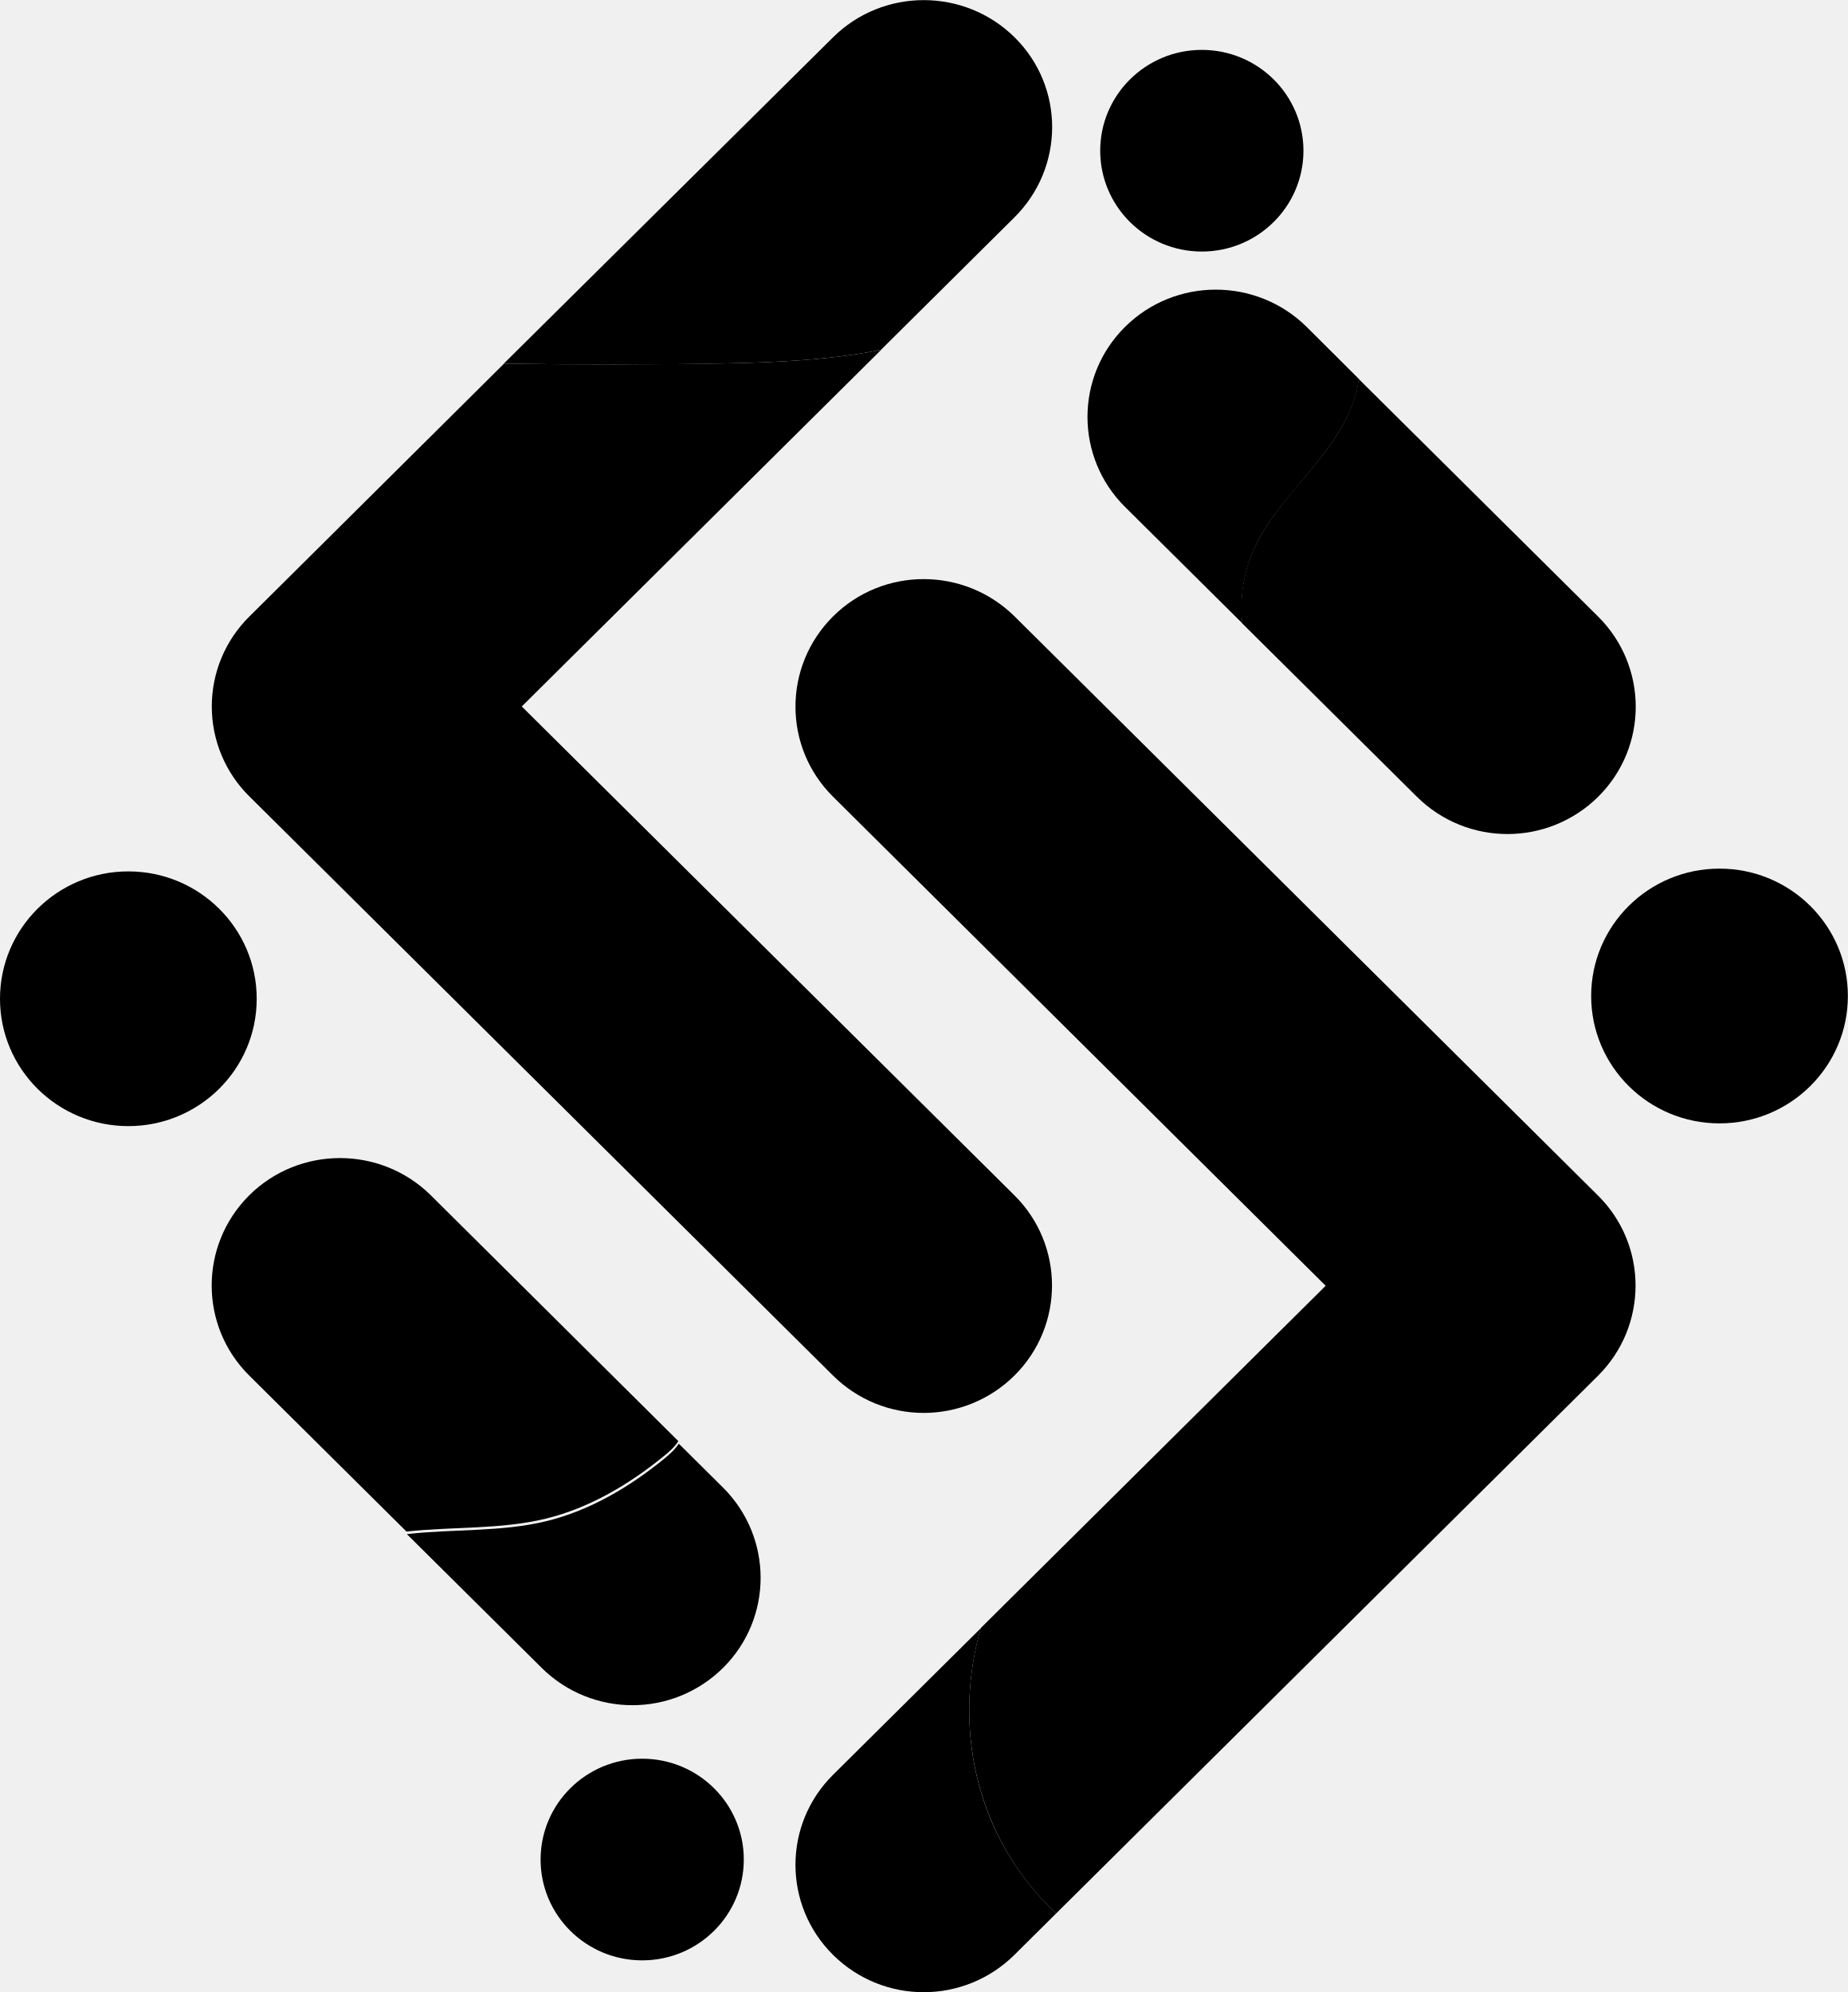
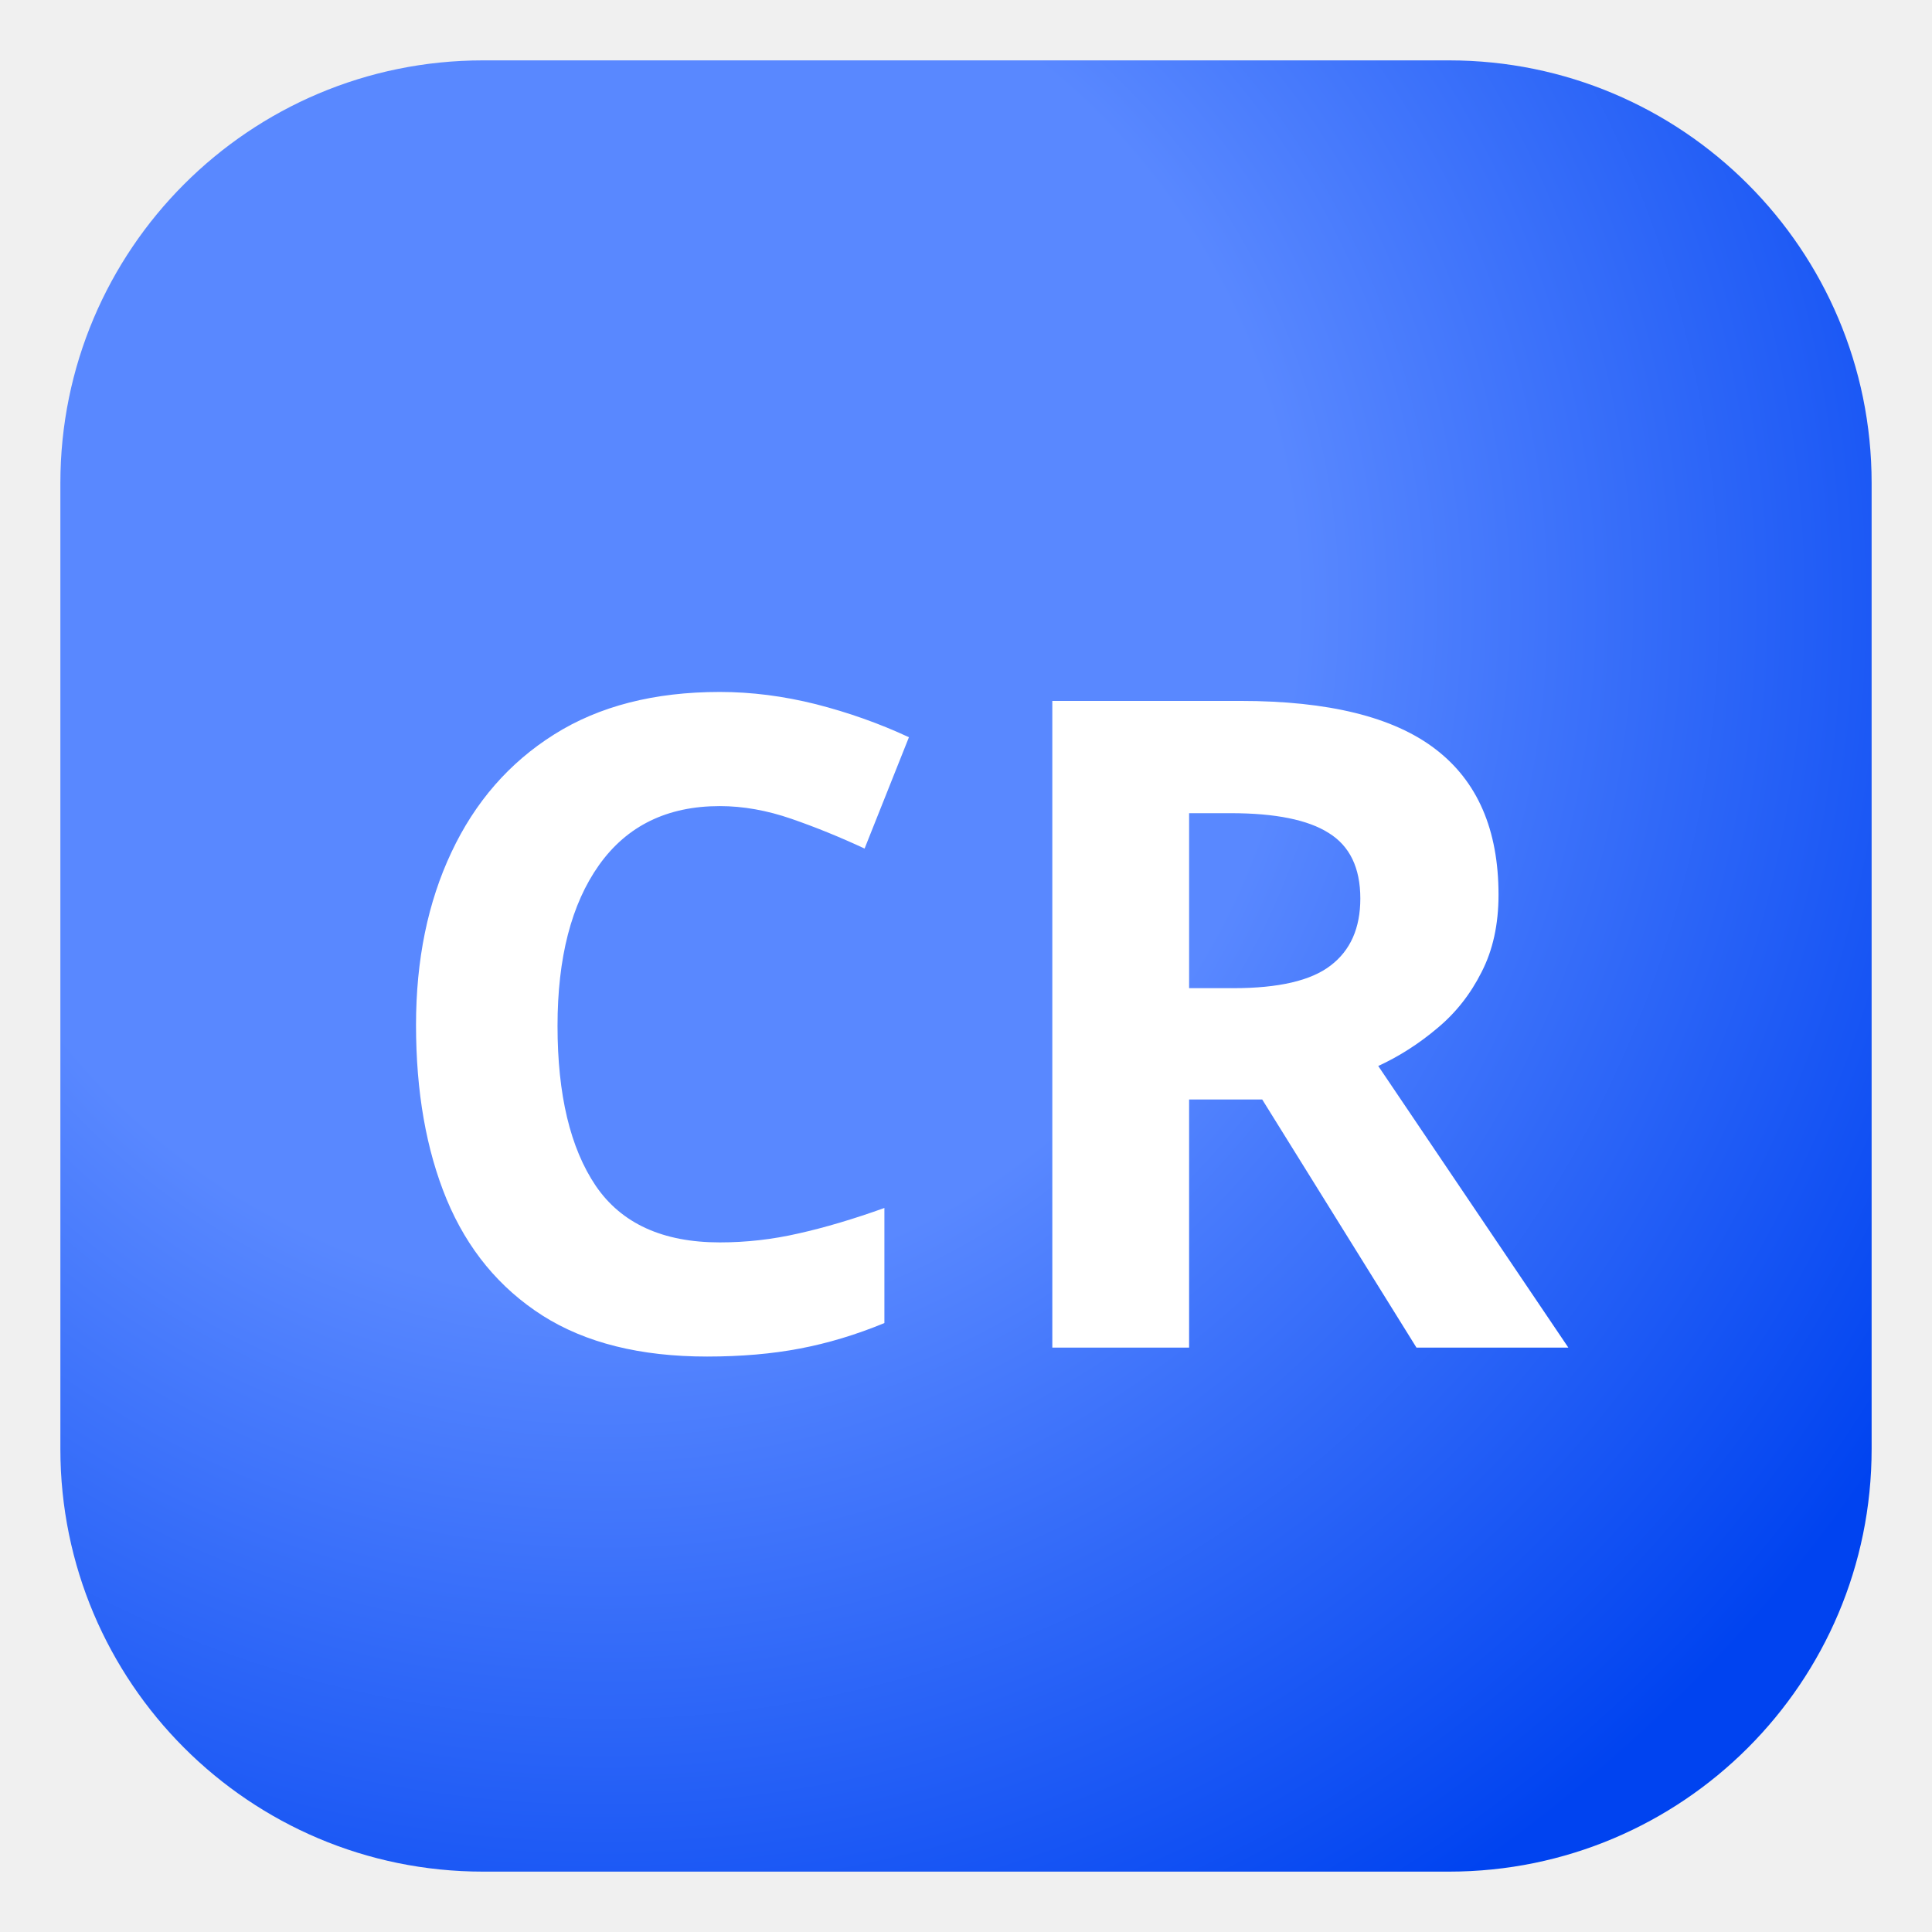
- <svg xmlns="http://www.w3.org/2000/svg" width="64" height="69" viewBox="0 0 64 69" fill="none">
-   <g clip-path="url(#clip0_304_620)">
-     <path d="M36.579 66.279L35.134 67.713C34.267 68.573 33.126 69.007 31.992 69.007C30.852 69.007 29.718 68.573 28.851 67.713C27.117 65.993 27.117 63.198 28.851 61.478L33.971 56.397C33.348 58.551 33.445 60.912 34.297 62.985C34.808 64.221 35.593 65.353 36.579 66.279Z" fill="#000000" />
-     <path d="M55.346 47.654L36.579 66.279C35.593 65.36 34.808 64.221 34.297 62.978C33.445 60.904 33.348 58.544 33.971 56.39L45.914 44.537L28.851 27.596C27.117 25.875 27.117 23.081 28.851 21.353C30.585 19.625 33.4 19.632 35.141 21.353L55.346 41.412C57.08 43.132 57.08 45.926 55.346 47.654Z" fill="#000000" />
-     <path d="M35.134 7.529L30.511 12.118C28.747 12.471 26.887 12.552 25.08 12.588C22.538 12.64 19.997 12.632 17.448 12.596L28.851 1.294C30.585 -0.426 33.4 -0.426 35.141 1.294C36.882 3.015 36.868 5.809 35.134 7.529Z" fill="#000000" />
-     <path d="M35.134 47.647C34.267 48.507 33.126 48.941 31.992 48.941C30.852 48.941 29.718 48.507 28.851 47.647L8.639 27.588C7.802 26.765 7.335 25.64 7.335 24.471C7.335 23.302 7.802 22.177 8.639 21.353L17.456 12.596C19.997 12.632 22.538 12.632 25.087 12.588C26.895 12.552 28.747 12.471 30.518 12.118L18.071 24.471L35.141 41.412C36.868 43.132 36.868 45.926 35.134 47.647Z" fill="#000000" />
-     <path d="M23.494 49.919C23.361 50.132 23.161 50.301 22.961 50.463C21.761 51.434 20.405 52.235 18.908 52.603C17.338 52.985 15.671 52.875 14.078 53.051L8.632 47.647C6.898 45.926 6.898 43.132 8.632 41.404C10.366 39.684 13.181 39.684 14.922 41.404L23.494 49.919Z" fill="#000000" />
-     <path d="M25.043 57.772C24.176 58.632 23.035 59.066 21.901 59.066C20.768 59.066 19.627 58.632 18.76 57.772L14.092 53.14C15.693 52.956 17.352 53.074 18.923 52.691C20.42 52.324 21.783 51.522 22.976 50.552C23.176 50.39 23.369 50.221 23.509 50.007L25.043 51.529C26.777 53.257 26.777 56.052 25.043 57.772Z" fill="#000000" />
-     <path d="M55.354 27.596C54.487 28.456 53.346 28.89 52.212 28.89C51.071 28.89 49.938 28.456 49.071 27.596L43.018 21.588C42.944 20.809 43.032 20.022 43.314 19.287C43.721 18.235 44.485 17.36 45.211 16.5C45.937 15.632 46.663 14.721 46.959 13.625C47.004 13.463 47.033 13.294 47.056 13.125L55.346 21.353C57.087 23.081 57.087 25.875 55.354 27.596Z" fill="#000000" />
-     <path d="M47.063 13.125C47.041 13.294 47.011 13.456 46.967 13.625C46.67 14.713 45.944 15.632 45.218 16.5C44.492 17.368 43.721 18.235 43.321 19.287C43.04 20.022 42.951 20.809 43.025 21.588L38.965 17.559C37.231 15.838 37.231 13.044 38.965 11.323C40.699 9.603 43.514 9.603 45.255 11.323L47.063 13.125Z" fill="#000000" />
-     <path d="M41.624 8.713C43.568 8.713 45.144 7.149 45.144 5.221C45.144 3.292 43.568 1.728 41.624 1.728C39.681 1.728 38.105 3.292 38.105 5.221C38.105 7.149 39.681 8.713 41.624 8.713Z" fill="#000000" />
-     <path d="M22.242 67.904C24.186 67.904 25.761 66.341 25.761 64.412C25.761 62.483 24.186 60.919 22.242 60.919C20.298 60.919 18.723 62.483 18.723 64.412C18.723 66.341 20.298 67.904 22.242 67.904Z" fill="#000000" />
-     <path d="M59.554 38.912C62.01 38.912 64 36.937 64 34.5C64 32.063 62.01 30.088 59.554 30.088C57.099 30.088 55.109 32.063 55.109 34.5C55.109 36.937 57.099 38.912 59.554 38.912Z" fill="#000000" />
-     <path d="M4.445 39.007C6.901 39.007 8.891 37.032 8.891 34.596C8.891 32.159 6.901 30.184 4.445 30.184C1.99 30.184 0 32.159 0 34.596C0 37.032 1.99 39.007 4.445 39.007Z" fill="#000000" />
-   </g>
+ <svg xmlns="http://www.w3.org/2000/svg" width="64" height="64" viewBox="0 0 64 64">
  <defs>
-     <clipPath id="clip0_304_620">
-       <rect width="64" height="69" fill="#000000" />
-     </clipPath>
+     <radialGradient id="rsBg" cx="0.3" cy="0.3" r="0.85">
+       <stop offset="0.45" stop-color="#5988ff" />
+       <stop offset="1" stop-color="#0043f0" />
+     </radialGradient>
  </defs>
+   <rect x="2" y="2" width="60" height="60" rx="14" fill="url(#rsBg)" />
+   <text x="32" y="33" text-anchor="middle" dominant-baseline="central" font-family="'Poppins', 'Segoe UI', system-ui, sans-serif" font-size="30" font-weight="700" fill="#ffffff" letter-spacing="1">CR</text>
</svg>
